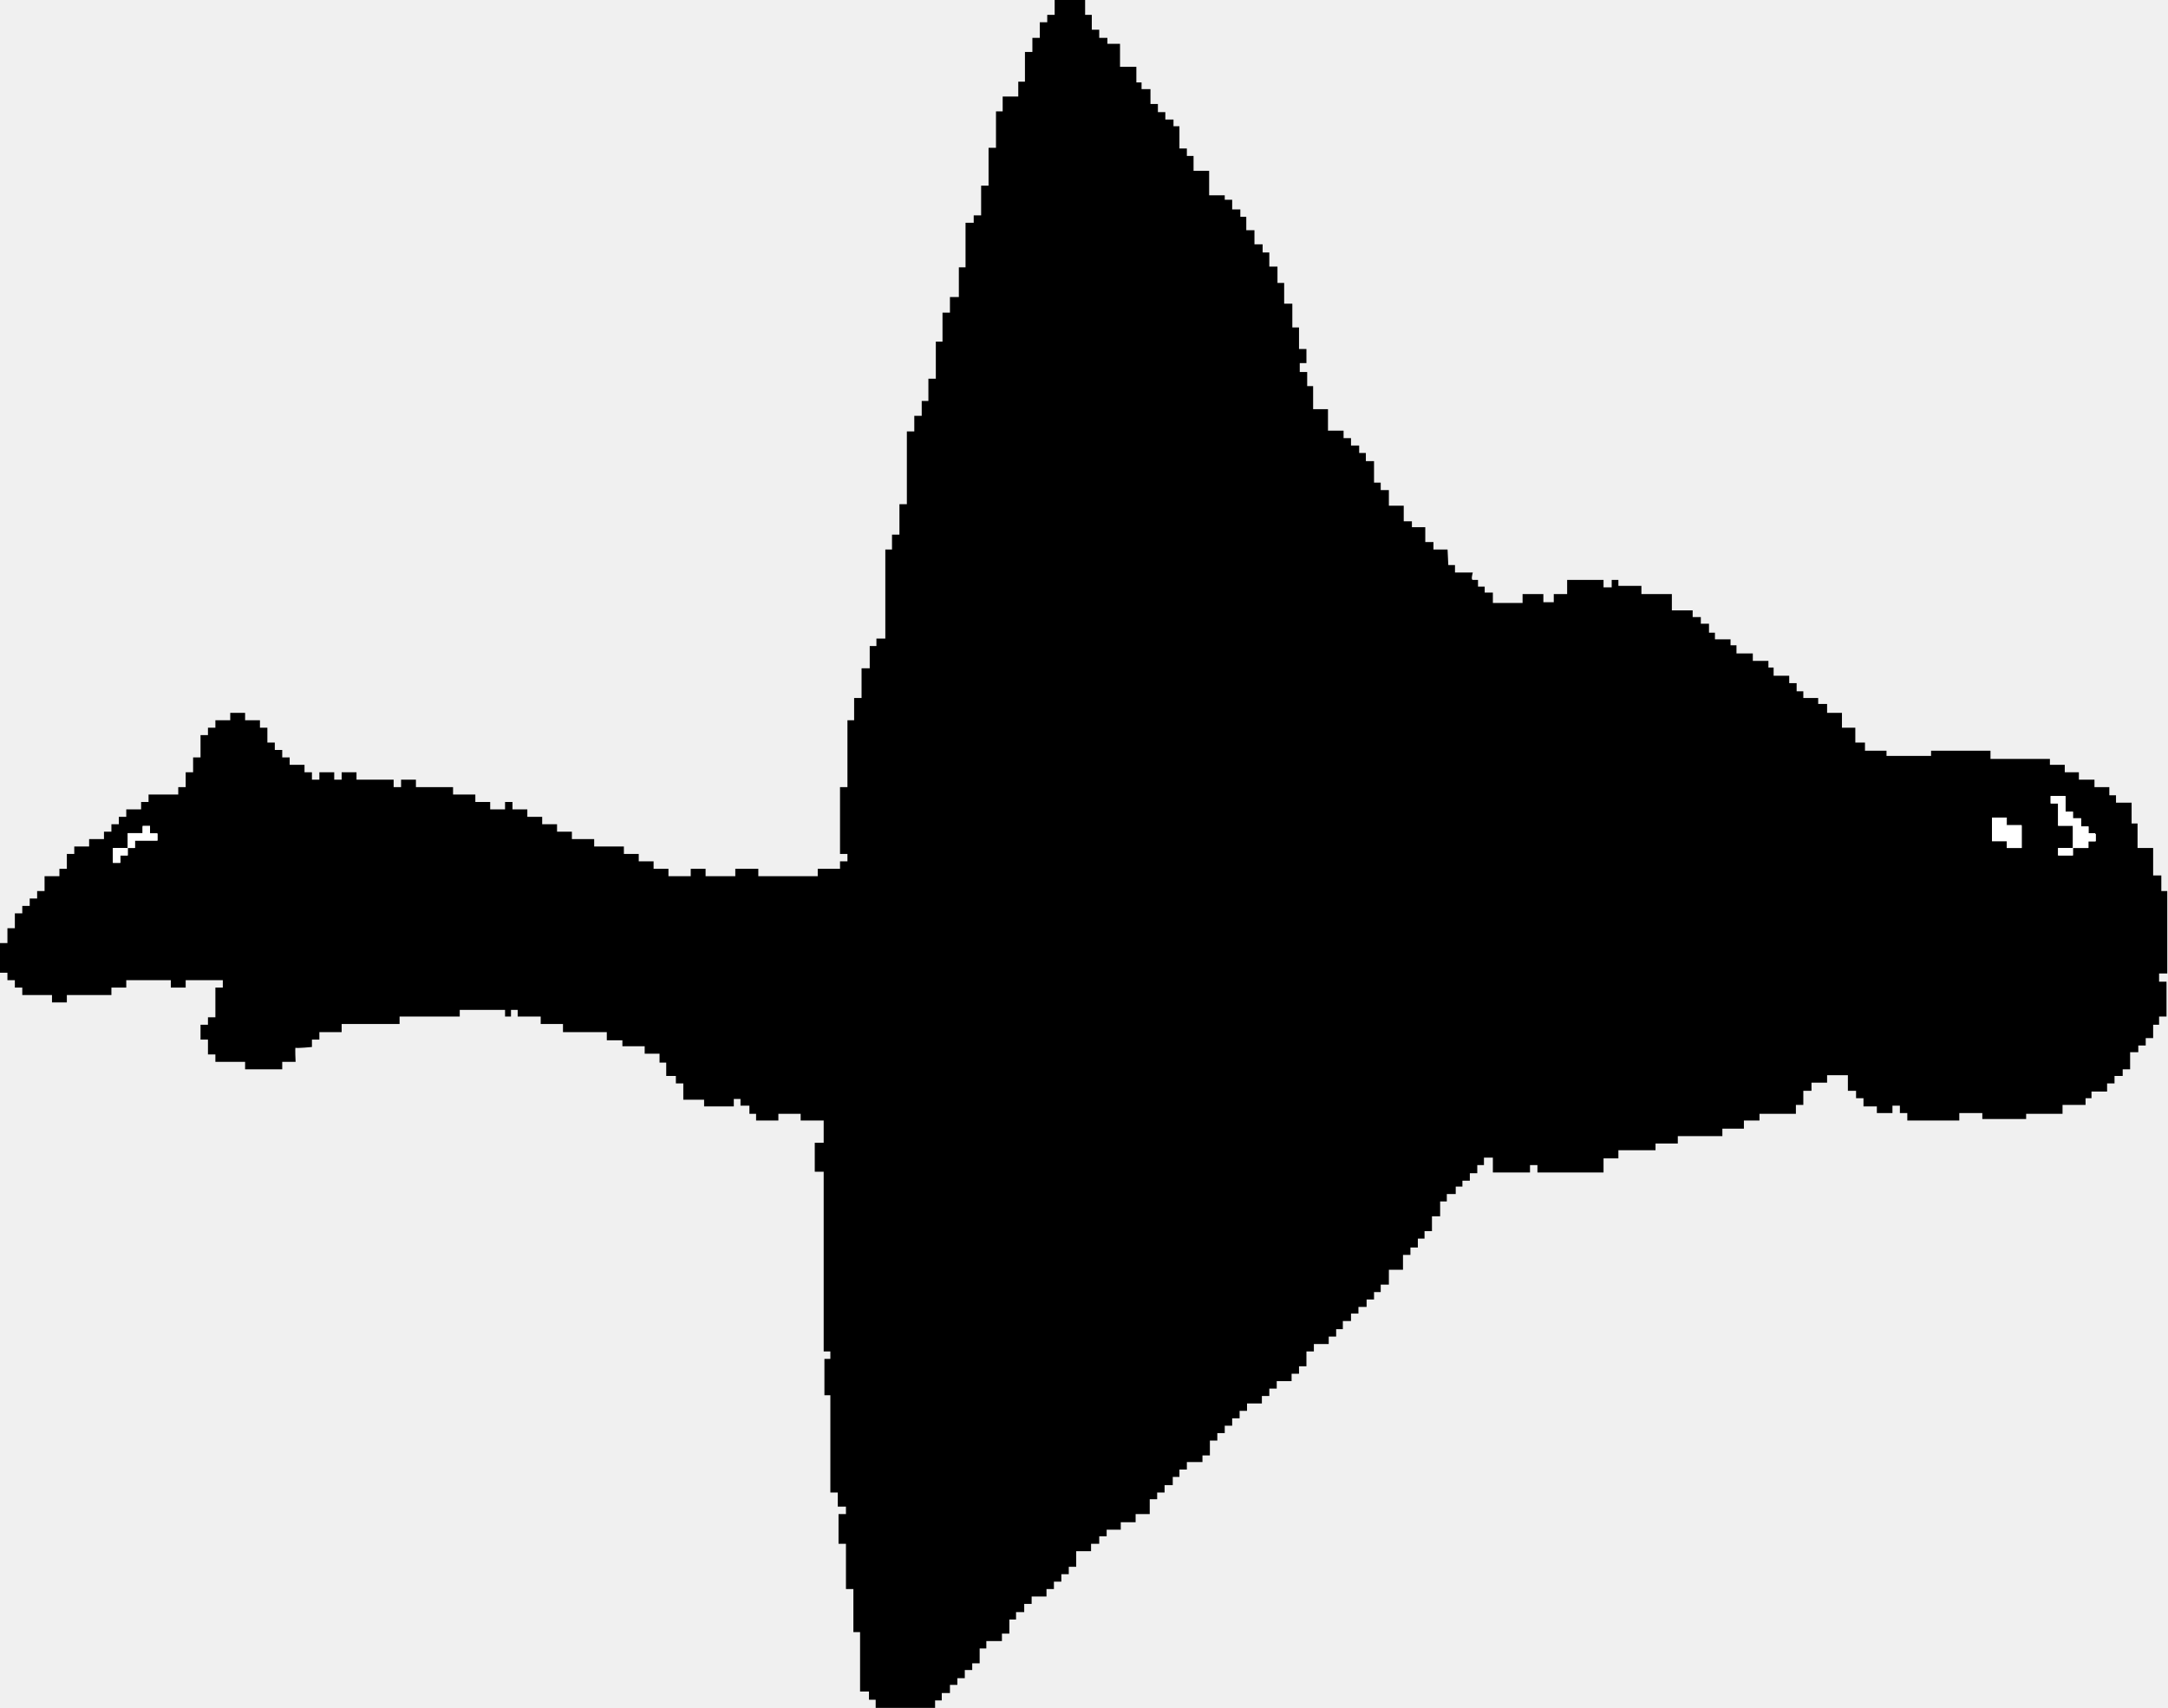
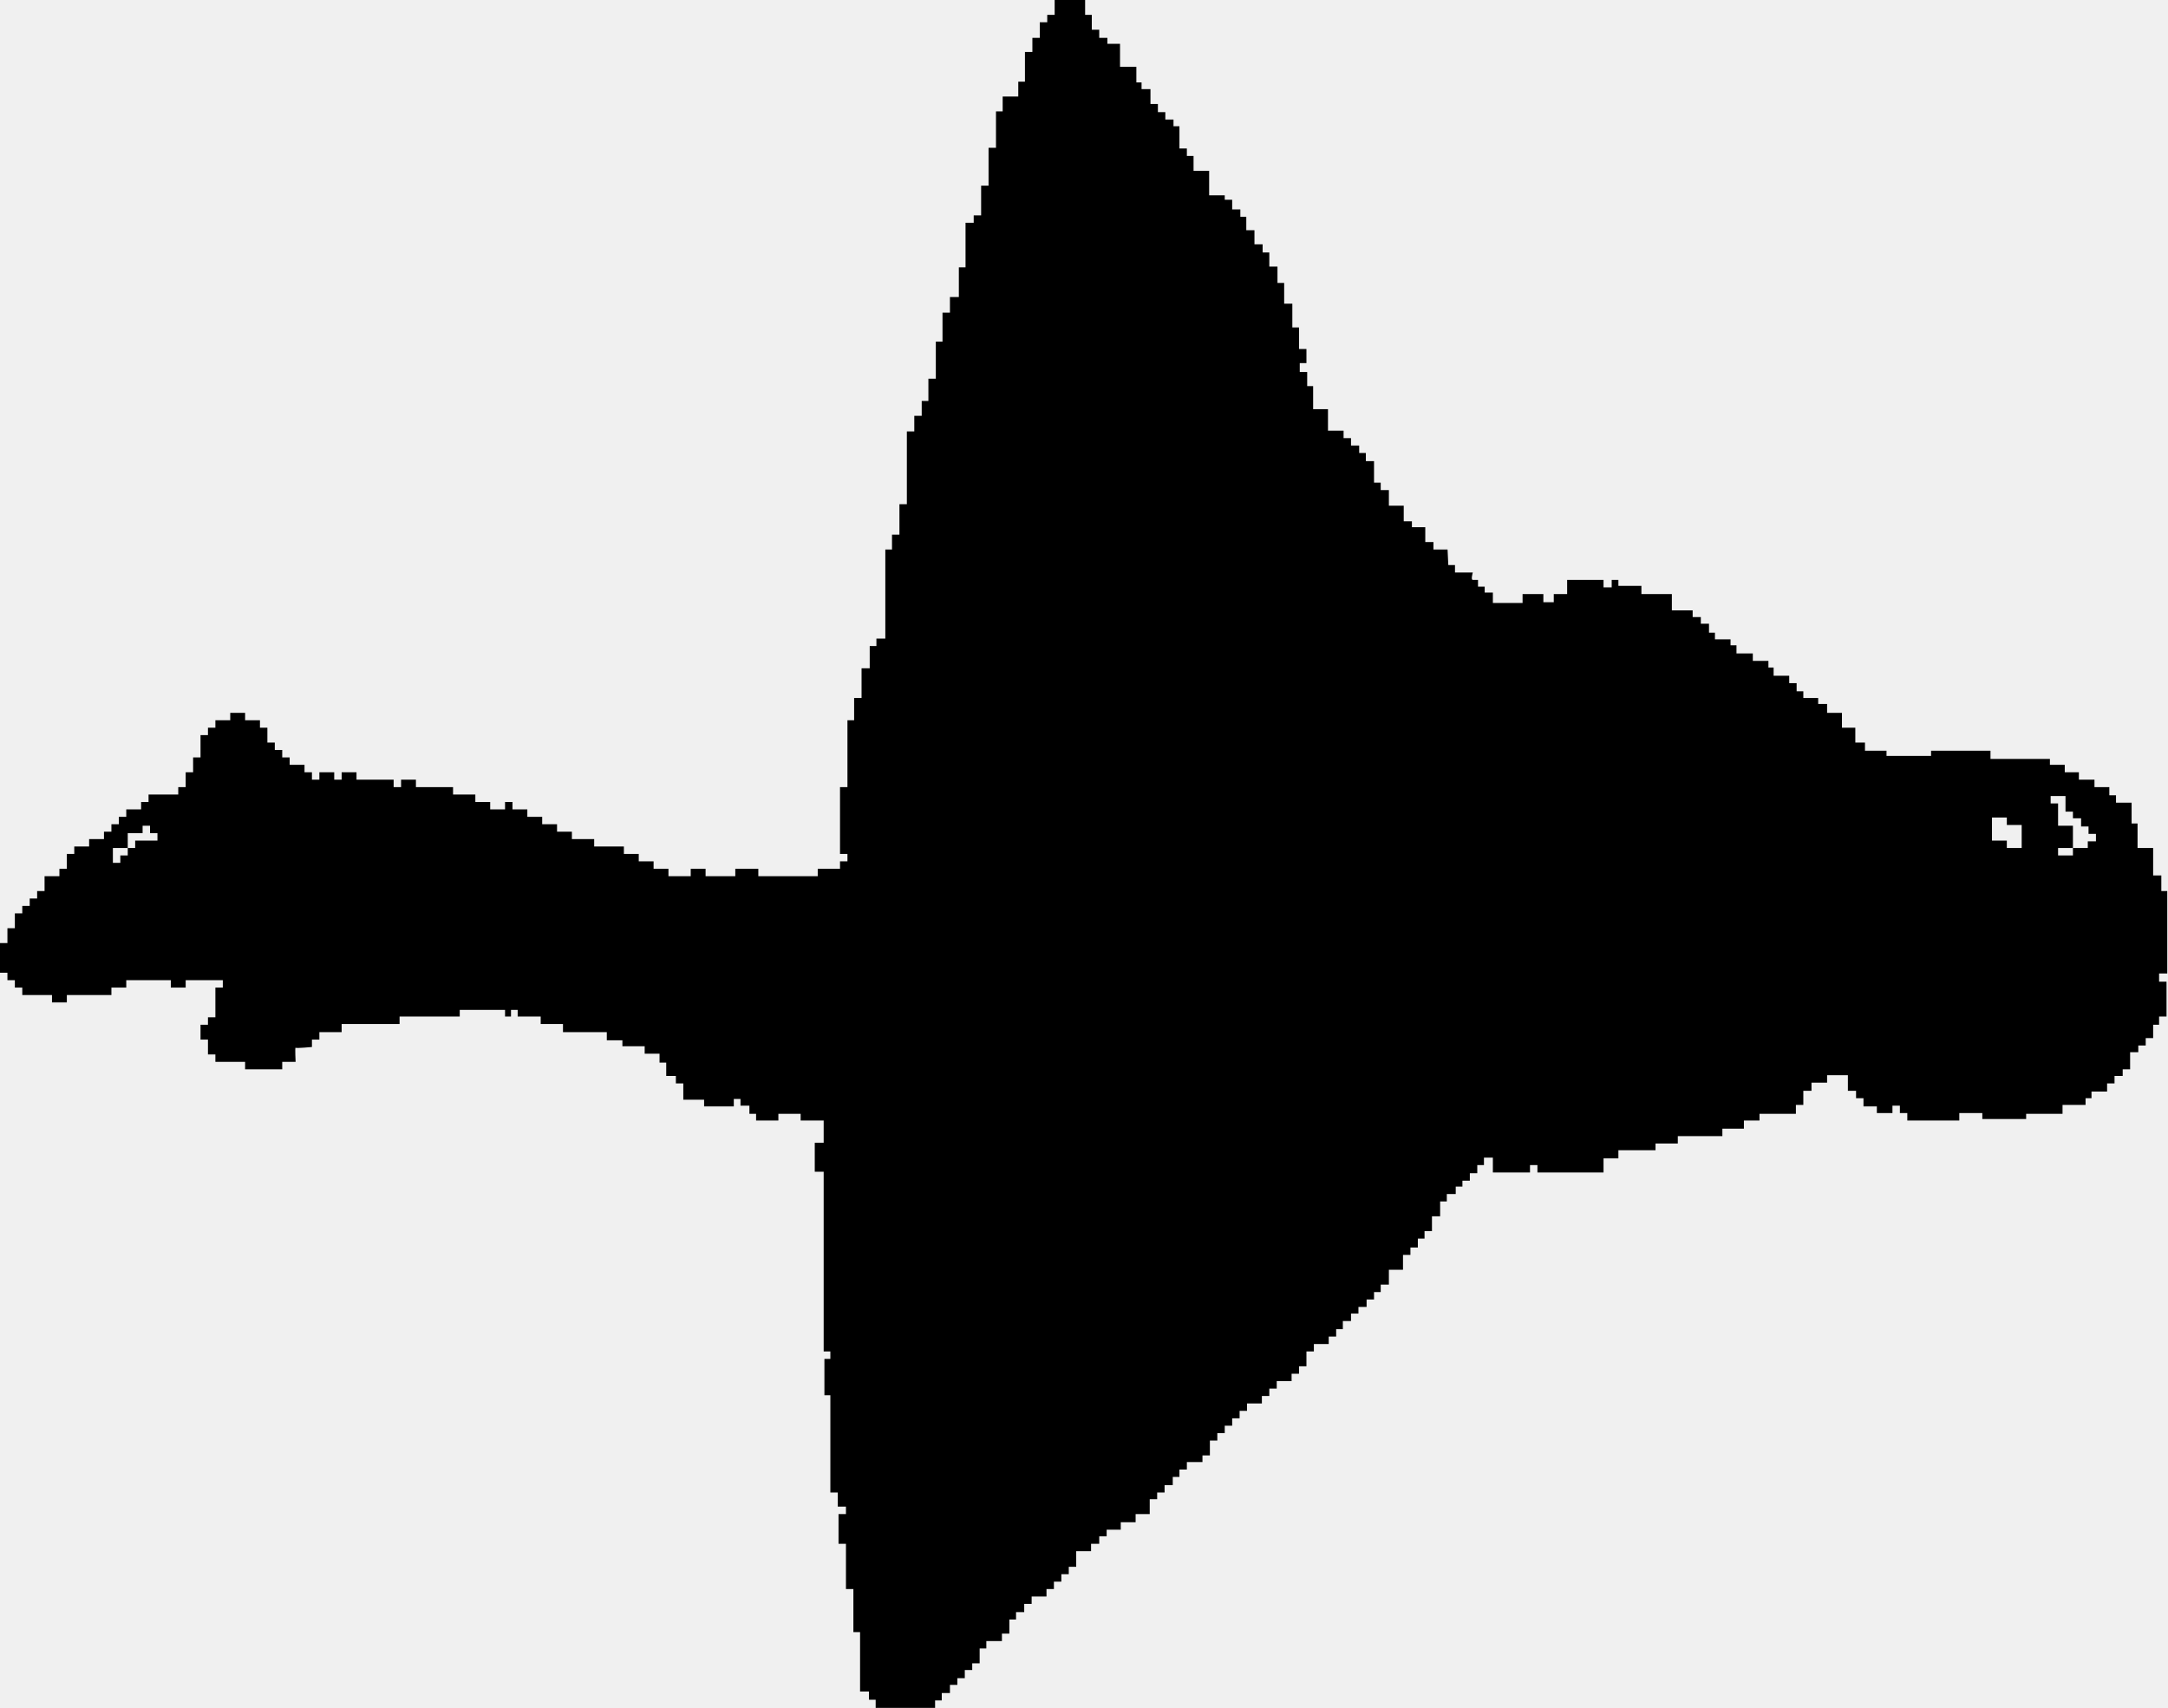
<svg xmlns="http://www.w3.org/2000/svg" version="1.1" id="Livello_1" x="0px" y="0px" viewBox="0 0 291.9 230" style="enable-background:new 0 0 291.9 230;" xml:space="preserve">
-   <style type="text/css">
- 	.st0{fill:#FFFFFF;}
- </style>
  <g>
-     <path d="M291.8,131.1V120H291v-2.1h-1.1v-3.7h-2.1v-3.3h-0.8v-2.8h-2.1v-1h-0.9V106H282v-1h-2.1v-1H278v-1h-2v-0.8H268v-1.1h-8v0.7   h-6v-0.7h-2.9V100h-1.3v-2H248v-2h-2v-1.2h-1.2V94h-2v-0.9h-0.9V92h-1v-1h-2.1v-1.1h-0.7V89H236v-1h-2.2v-1.1H233v-0.8h-2.1v-0.9   h-0.8V84H229v-0.9h-1.1v-0.9h-2.8v-2.2H221v-1.1h-3.1v-0.8H217v1h-1.1v-1H211V80h-1.8v1.1h-1.4V80H205v1.2h-4v-1.4h-1.1V79H199   v-0.9h-0.7c-0.3,0,0-1,0-1h-2.4v-1H195l-0.1-2.1H193v-1h-1.1v-2h-1.8v-0.8H189v-2.1h-2V66h-1.1v-1H185v-2.9h-1.1V61H183v-1h-1.1v-1   h-1v-1h-2.1v-2.9h-2V52H176v-1.9h-1v-1.2h0.9V47h-1v-2.9H174v-3.2h-1.1v-2.8H172v-2.2h-1.1V34H170v-1.1h-1.1v-1.9h-1.1v-1.8H167v-1   h-1.1v-1.3h-1v-0.6h-2.1V23h-2.1v-2h-0.9v-1h-1v-3H158v-0.9h-1.1v-1h-1V14h-1v-2h-1.2v-0.9H153V9h-2.2V5.9h-1.7V5.1H148V4h-1V2   h-0.9V0H142v2h-1v1h-1v2.1h-1V7h-1v4h-0.9v2H135v2h-0.9v4.9h-1V25h-1v4h-1v1H130v6h-0.9v4h-1.2v2.1h-1V46H126v5h-1v3h-0.9v2h-1v2.1   h-1v9.8h-1V72h-1v2h-0.9v12H118v1h-0.9v3H116v4h-1v3h-0.9v9h-1v9h1v1h-1v1h-3v1h-8v-1H99v1h-4v-1h-2v1h-3v-1h-2v-1h-2v-1h-2v-1h-4   v-1h-3v-1h-2v-1h-2v-1h-2v-1h-2v-1h-1v1h-2v-1h-2v-1h-3v-1h-5v-1h-2v1h-1v-1h-5v-1h-2v1h-1v-1h-2v1h-1v-1h-1v-1h-2v-1h-1v-1h-1v-1   h-1v-2h-1v-1h-2v-1h-2v1h-2v1h-1v1h-1v3h-1v2h-1v2h-1v1h-4v1h-1v1h-2v1h-1v1h-1v1h-1v1h-2v1h-2v1H9v2H8v1H6v2H5v1H4v1H3v1H2v2H1v2   H0v4h1v1h1v1h1v1h4v1h2v-1h6v-1h2v-1h6v1h2v-1h5v1H29v4h-1v1h-1v2h1v2h1v1h4v1h5v-1h1.8c0,0-0.1-2,0-1.9c0.1,0.1,2.2-0.1,2.2-0.1   v-1h1v-1h3v-1.1h7.8v-1h8.1V136h6.1v0.9h0.8V136h0.9v0.9h3.1v1h3v1.1h5.9v1.1h2.1v0.8h3v1h2v1.2h0.9v1.8h1.3v1h1v2.2h2.8v0.9h4V148   h0.9v0.9h1.2v1.1h0.9v0.9h3V150h3v0.9h3.1v3h-1.2v3.9h1.2V182h0.9v1h-0.8v4.9h0.8V201h1v1.9h1.1v1h-1v4h1v6.1h1v5.8h0.9v8h1.2v1.1   h0.9v1.1h8v-1h0.9v-1h1.1v-1.1h1V226h1v-1.1h1V224h1v-2h0.9v-1h2.1v-1h1v-1.9h0.9v-1h1.1V216h1v-1h2v-1h1v-1h1v-1h1v-1h1v-2.1h2v-1   h1.1v-1h1V206h1.9v-1h2v-1.1h1.9v-2h1V201h1v-1h1.1v-1.1h0.9v-1h1v-1h2.1V196h1v-2h1v-1h1v-1h1v-1h1v-1h1v-1h2v-1h1v-1h1v-1h2v-1h1   v-1h1v-2h1v-1h2v-1h1v-1h0.9v-1.1h1.1v-1h1V176h1.1v-1h1v-1h0.9v-1h1.1v-2h1.9v-2h1v-1h1v-1.2h0.9v-1h1v-2h1.1v-2h0.9v-1h1.2v-1   h0.9V159h1v-1h1v-1.1h0.9v-1h1.2v2h5v-1h1v1h8.9V156h2v-1.1h5V154h3v-1h6v-1h2.9v-1.1h2.1V150h4.9v-1.2h1v-1.9h1.1v-1.1h2.1v-1h2.8   v2.1h1.1v1h1v1.1h1.8v0.9h2.1v-1h1v1h1v1h7v-1h3.1v0.8h5.9V150h4.9v-1.2h3.1v-0.9h0.8V147h2.1v-1.1h1v-1h1.1V144h1v-2.3h1.1v-0.9h1   v-1h1V138h0.8v-1.1h1v-4.7h-1v-1.1H291.8z M21.2,113.2h-3v1h-1v1h-1v1h-1v-2h2v-2h2v-1h1v1h1V113.2z M272.2,114.2h-2v-1h-2v-3.1h2   v1h2V114.2z M282.1,113.3h-1v0.9h-2v1h-2v-1h2v-3h-2v-3h-1v-1h2v2.1h1v0.9h1.1v1.1h1v1h1V113.3z" />
-     <polygon class="st0" points="270.1,110.2 268.2,110.2 268.2,113.3 270.2,113.3 270.2,114.2 272.2,114.2 272.2,111.2 270.1,111.2     " />
-     <rect x="277.1" y="114.2" class="st0" width="2" height="1" />
-     <polygon class="st0" points="281.2,111.3 280.2,111.3 280.2,110.2 279.1,110.2 279.1,109.3 278.1,109.3 278.1,107.2 276.1,107.2    276.1,108.2 277.1,108.2 277.1,111.2 279.1,111.2 279.1,114.2 281.2,114.2 281.2,113.3 282.1,113.3 282.1,112.2 281.2,112.2  " />
-     <polygon class="st0" points="15.2,116.2 16.2,116.2 16.2,115.2 17.2,115.2 17.2,114.2 15.2,114.2  " />
-     <polygon class="st0" points="20.2,111.3 19.2,111.3 19.2,112.2 17.2,112.2 17.2,114.2 18.1,114.2 18.1,113.2 21.2,113.2    21.2,112.3 20.2,112.3  " />
+     <path d="M291.8,131.1V120H291v-2.1h-1.1v-3.7h-2.1v-3.3H287v-2.8h-2.1v-1H284V106h-2v-1h-2.1v-1H278v-1h-2v-0.8h-8v-1.1h-8v0.7h-6   v-0.7h-2.9V100h-1.3v-2H248v-2h-2v-1.2h-1.2V94h-2v-0.9h-0.9V92h-1v-1h-2.1v-1.1h-0.7V89H236v-1h-2.2v-1.1H233v-0.8h-2.1v-0.9h-0.8   V84H229v-0.9h-1.1v-0.9h-2.8V80H221v-1.1h-3.1v-0.8H217v1h-1.1v-1H211V80h-1.8v1.1h-1.4V80H205v1.2h-4v-1.4h-1.1V79H199v-0.9h-0.7   c-0.3,0,0-1,0-1h-2.4v-1H195l-0.1-2.1H193v-1h-1.1v-2h-1.8v-0.8H189v-2.1h-2V66h-1.1v-1H185v-2.9h-1.1V61H183v-1h-1.1v-1h-1v-1   h-2.1v-2.9h-2V52H176v-1.9h-1v-1.2h0.9V47h-1v-2.9H174v-3.2h-1.1v-2.8H172v-2.2h-1.1V34H170v-1.1h-1.1V31h-1.1v-1.8H167v-1h-1.1   v-1.3h-1v-0.6h-2.1V23h-2.1v-2h-0.9v-1h-1v-3H158v-0.9h-1.1v-1h-1V14h-1v-2h-1.2v-0.9H153V9h-2.2V5.9h-1.7V5.1H148V4h-1V2h-0.9V0   H142v2h-1v1h-1v2.1h-1V7h-1v4h-0.9v2H135v2h-0.9v4.9h-1V25h-1v4h-1v1H130v6h-0.9v4h-1.2v2.1h-1V46H126v5h-1v3h-0.9v2h-1v2.1h-1v9.8   h-1V72h-1v2h-0.9v12H118v1h-0.9v3H116v4h-1v3h-0.9v9h-1v9h1v1h-1v1h-3v1h-8v-1H99v1h-4v-1h-2v1h-3v-1h-2v-1h-2v-1h-2v-1h-4v-1h-3   v-1h-2v-1h-2v-1h-2v-1h-2v-1h-1v1h-2v-1h-2v-1h-3v-1h-5v-1h-2v1h-1v-1h-5v-1h-2v1h-1v-1h-2v1h-1v-1h-1v-1h-2v-1h-1v-1h-1v-1h-1v-2   h-1v-1h-2v-1h-2v1h-2v1h-1v1h-1v3h-1v2h-1v2h-1v1h-4v1h-1v1h-2v1h-1v1h-1v1h-1v1h-2v1h-2v1H9v2H8v1H6v2H5v1H4v1H3v1H2v2H1v2H0v4h1   v1h1v1h1v1h4v1h2v-1h6v-1h2v-1h6v1h2v-1h5v1h-1v4h-1v1h-1v2h1v2h1v1h4v1h5v-1h1.8c0,0-0.1-2,0-1.9S42,141,42,141v-1h1v-1h3v-1.1   h7.8v-1h8.1V136H68v0.9h0.8V136h0.9v0.9h3.1v1h3v1.1h5.9v1.1h2.1v0.8h3v1h2v1.2h0.9v1.8H91v1h1v2.2h2.8v0.9h4v-1h0.9v0.9h1.2v1.1   h0.9v0.9h3V150h3v0.9h3.1v3h-1.2v3.9h1.2V182h0.9v1H111v4.9h0.8V201h1v1.9h1.1v1h-1v4h1v6.1h1v5.8h0.9v8h1.2v1.1h0.9v1.1h8v-1h0.9   v-1h1.1v-1.1h1V226h1v-1.1h1V224h1v-2h0.9v-1h2.1v-1h1v-1.9h0.9v-1h1.1V216h1v-1h2v-1h1v-1h1v-1h1v-1h1v-2.1h2v-1h1.1v-1h1V206h1.9   v-1h2v-1.1h1.9v-2h1V201h1v-1h1.1v-1.1h0.9v-1h1v-1h2.1V196h1v-2h1v-1h1v-1h1v-1h1v-1h1v-1h2v-1h1v-1h1v-1h2v-1h1v-1h1v-2h1v-1h2   v-1h1v-1h0.9v-1.1h1.1v-1h1V176h1.1v-1h1v-1h0.9v-1h1.1v-2h1.9v-2h1v-1h1v-1.2h0.9v-1h1v-2h1.1v-2h0.9v-1h1.2v-1h0.9V159h1v-1h1   v-1.1h0.9v-1h1.2v2h5v-1h1v1h8.9V156h2v-1.1h5V154h3v-1h6v-1h2.9v-1.1h2.1V150h4.9v-1.2h1v-1.9h1.1v-1.1h2.1v-1h2.8v2.1h1.1v1h1   v1.1h1.8v0.9h2.1v-1h1v1h1v1h7v-1h3.1v0.8h5.9V150h4.9v-1.2h3.1v-0.9h0.8V147h2.1v-1.1h1v-1h1.1V144h1v-2.3h1.1v-0.9h1v-1h1V138   h0.8v-1.1h1v-4.7h-1v-1.1L291.8,131.1L291.8,131.1z M21.2,113.2h-3v1h-1v1h-1v1h-1v-2h2v-2h2v-1h1v1h1V113.2z M272.2,114.2h-2v-1   h-2v-3.1h2v1h2V114.2z M282.1,113.3h-1v0.9h-2v1h-2v-1h2v-3h-2v-3h-1v-1h2v2.1h1v0.9h1.1v1.1h1v1h1v1H282.1z" />
  </g>
</svg>
